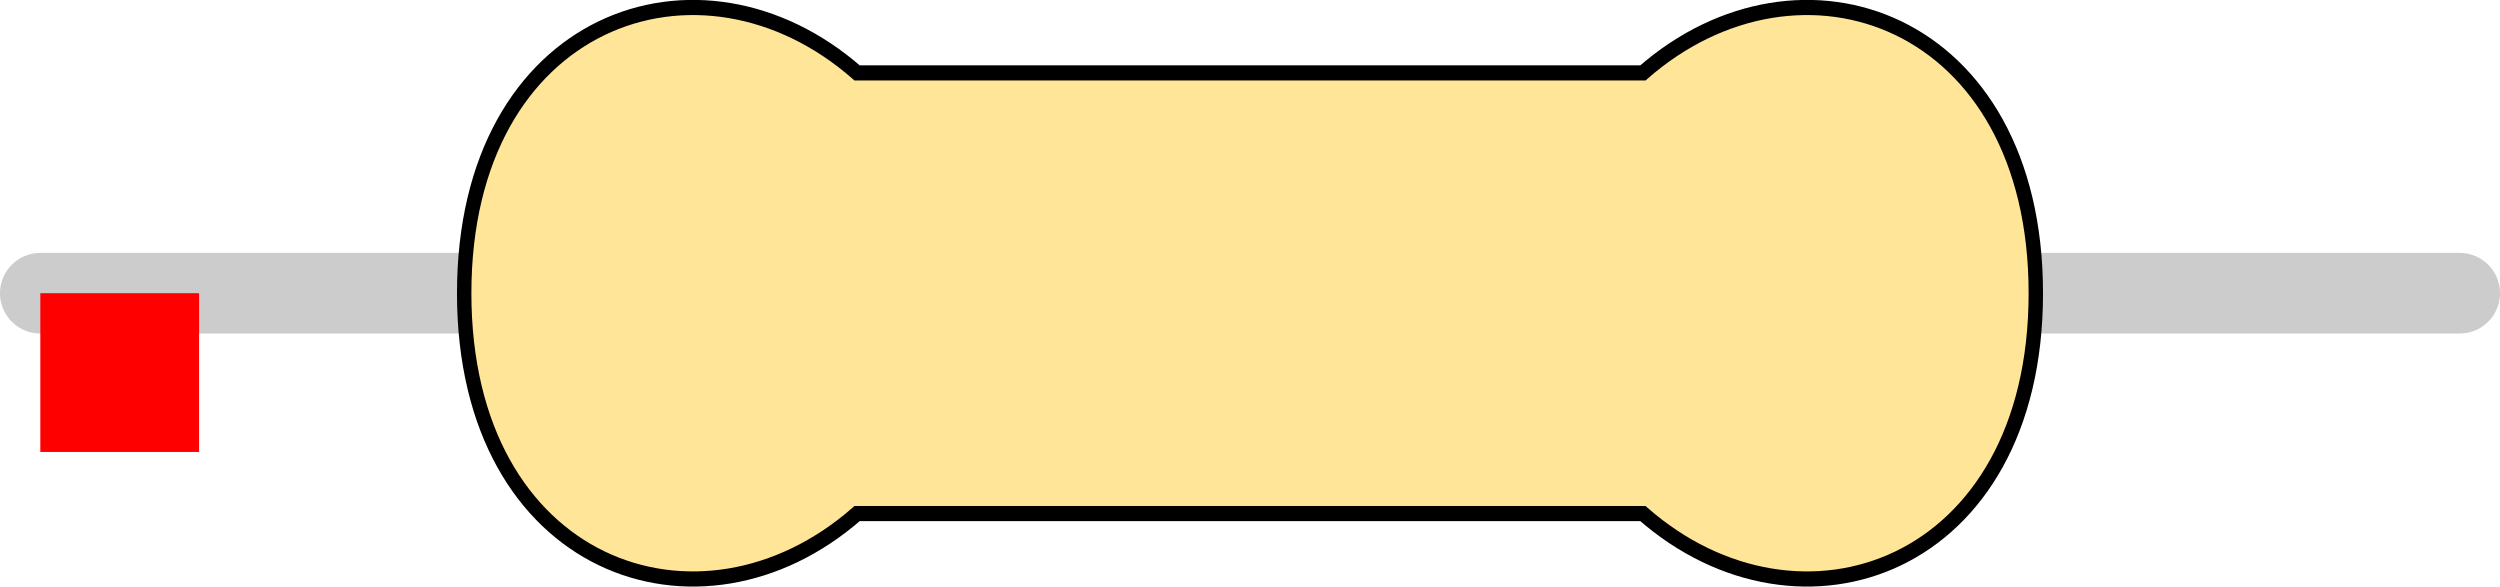
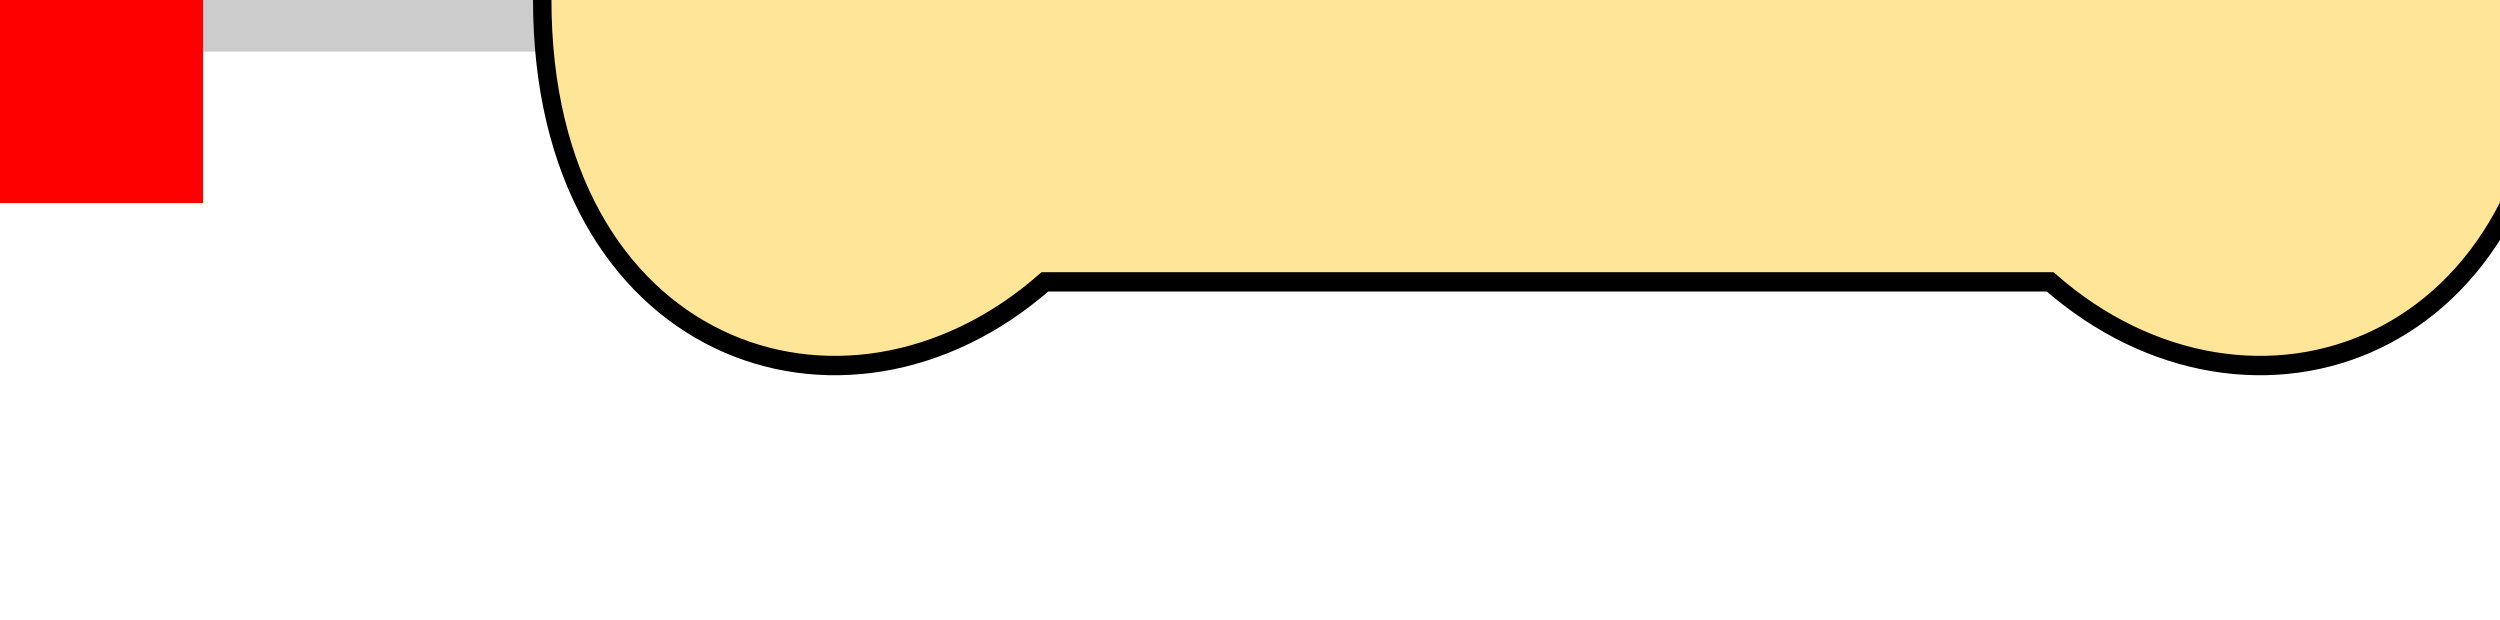
- <svg xmlns="http://www.w3.org/2000/svg" version="1.1" width="15.748mm" height="3.694mm" viewBox="0 0 15.748 3.694" id="svg196">
+ <svg xmlns="http://www.w3.org/2000/svg" version="1.1" width="12.31mm" height="3.05mm" viewBox="0 0 12.31 3.05" id="svg196">
  <defs id="defs200" />
-   <path style="fill:none;stroke:#cccccc;stroke-width:0.508;stroke-linecap:round;stroke-linejoin:miter;stroke-miterlimit:4;stroke-dasharray:none;stroke-opacity:1" d="M 0.254,1.847 H 15.494" id="main_pin" />
-   <g id="res_bean" transform="matrix(1.65,0,0,1.73494,2.924,1.847227)">
+   <path style="fill:none;stroke:#cccccc;stroke-width:0.508;stroke-linecap:round;stroke-linejoin:miter;stroke-miterlimit:4;stroke-dasharray:none;stroke-opacity:1" d="M 0,0 15.24,0" id="main_pin" />
+   <g id="res_bean" transform="translate(2.67, 0) scale(1.65, 1.73494)">
    <path d="M 0,0 C 0,1 0.9,1.3 1.5,0.8 H 3 4.5 C 5.1,1.3 6,1 6,0 6,-1 5.1,-1.3 4.5,-0.8 H 3 1.5 C 0.9,-1.3 0,-1 0,0 Z" style="display:inline;fill:#ffe598;fill-opacity:1;stroke:none;stroke-width:0.09;stroke-linecap:butt;stroke-linejoin:miter;stroke-miterlimit:4;stroke-dasharray:none;stroke-opacity:1;paint-order:stroke fill markers" id="bean_fill" />
-     <rect style="display:none;opacity:1;fill:#000000;fill-opacity:1;stroke:none;stroke-width:0.61;stroke-miterlimit:4;stroke-dasharray:none;stroke-opacity:1" id="res_band1" height="1.6" x="1.65" y="-0.8" width="0.6" />
-     <rect y="-0.8" x="2.35" height="1.6" width="0.6" id="res_band2" style="display:none;opacity:1;fill:#000000;fill-opacity:1;stroke:none;stroke-width:0.61;stroke-miterlimit:4;stroke-dasharray:none;stroke-opacity:1" />
-     <rect y="-0.8" x="3.05" height="1.6" width="0.6" id="res_band3" style="display:none;opacity:1;fill:#000000;fill-opacity:1;stroke:none;stroke-width:0.61;stroke-miterlimit:4;stroke-dasharray:none;stroke-opacity:1" />
-     <rect y="-0.8" x="3.75" height="1.6" width="0.6" id="res_band4" style="display:none;opacity:1;fill:#000000;fill-opacity:1;stroke:none;stroke-width:0.61;stroke-miterlimit:4;stroke-dasharray:none;stroke-opacity:1" />
+     <rect style="display:none;opacity:1;fill:#000000;fill-opacity:1;stroke:none;stroke-width:0.61;stroke-miterlimit:4;stroke-dasharray:none;stroke-opacity:1" id="res_4band1" height="1.6" x="1.65" y="-0.8" width="0.6" />
+     <rect y="-0.8" x="2.35" height="1.6" width="0.6" id="res_4band2" style="display:none;opacity:1;fill:#000000;fill-opacity:1;stroke:none;stroke-width:0.61;stroke-miterlimit:4;stroke-dasharray:none;stroke-opacity:1" />
+     <rect y="-0.8" x="3.05" height="1.6" width="0.6" id="res_4band3" style="display:none;opacity:1;fill:#000000;fill-opacity:1;stroke:none;stroke-width:0.61;stroke-miterlimit:4;stroke-dasharray:none;stroke-opacity:1" />
+     <rect y="-0.8" x="3.75" height="1.6" width="0.6" id="res_4band4" style="display:none;opacity:1;fill:#000000;fill-opacity:1;stroke:none;stroke-width:0.61;stroke-miterlimit:4;stroke-dasharray:none;stroke-opacity:1" />
+     <rect style="display:none;opacity:1;fill:#000000;fill-opacity:1;stroke:none;stroke-width:0.61;stroke-miterlimit:4;stroke-dasharray:none;stroke-opacity:1" id="res_5band1" height="1.6" x="1.65" y="-0.8" width="0.4" />
+     <rect style="display:none;opacity:1;fill:#000000;fill-opacity:1;stroke:none;stroke-width:0.61;stroke-miterlimit:4;stroke-dasharray:none;stroke-opacity:1" id="res_5band2" height="1.6" x="2.225" y="-0.8" width="0.4" />
+     <rect style="display:none;opacity:1;fill:#000000;fill-opacity:1;stroke:none;stroke-width:0.61;stroke-miterlimit:4;stroke-dasharray:none;stroke-opacity:1" id="res_5band3" height="1.6" x="2.8" y="-0.8" width="0.4" />
+     <rect style="display:none;opacity:1;fill:#000000;fill-opacity:1;stroke:none;stroke-width:0.61;stroke-miterlimit:4;stroke-dasharray:none;stroke-opacity:1" id="res_5band4" height="1.6" x="3.375" y="-0.8" width="0.4" />
+     <rect style="display:none;opacity:1;fill:#000000;fill-opacity:1;stroke:none;stroke-width:0.61;stroke-miterlimit:4;stroke-dasharray:none;stroke-opacity:1" id="res_5band5" height="1.6" x="3.95" y="-0.8" width="0.4" />
    <path d="M 0,0 C 0,1 0.9,1.3 1.5,0.8 H 3 4.5 C 5.1,1.3 6,1 6,0 6,-1 5.1,-1.3 4.5,-0.8 H 3 1.5 C 0.9,-1.3 0,-1 0,0 Z" style="display:inline;fill:none;fill-opacity:1;stroke:#000000;stroke-width:0.055;stroke-linecap:butt;stroke-linejoin:miter;stroke-miterlimit:4;stroke-dasharray:none;stroke-opacity:1;paint-order:stroke fill markers" id="bean_outline" />
  </g>
-   <rect id="origin" fill="#ff0000" width="1" height="1" x="0.254" y="1.847" style="stroke-width:1e-06" />
+   <rect id="origin" fill="#ff0000" width="1" height="1" x="0" y="0" style="stroke-width:1e-06" />
</svg>
